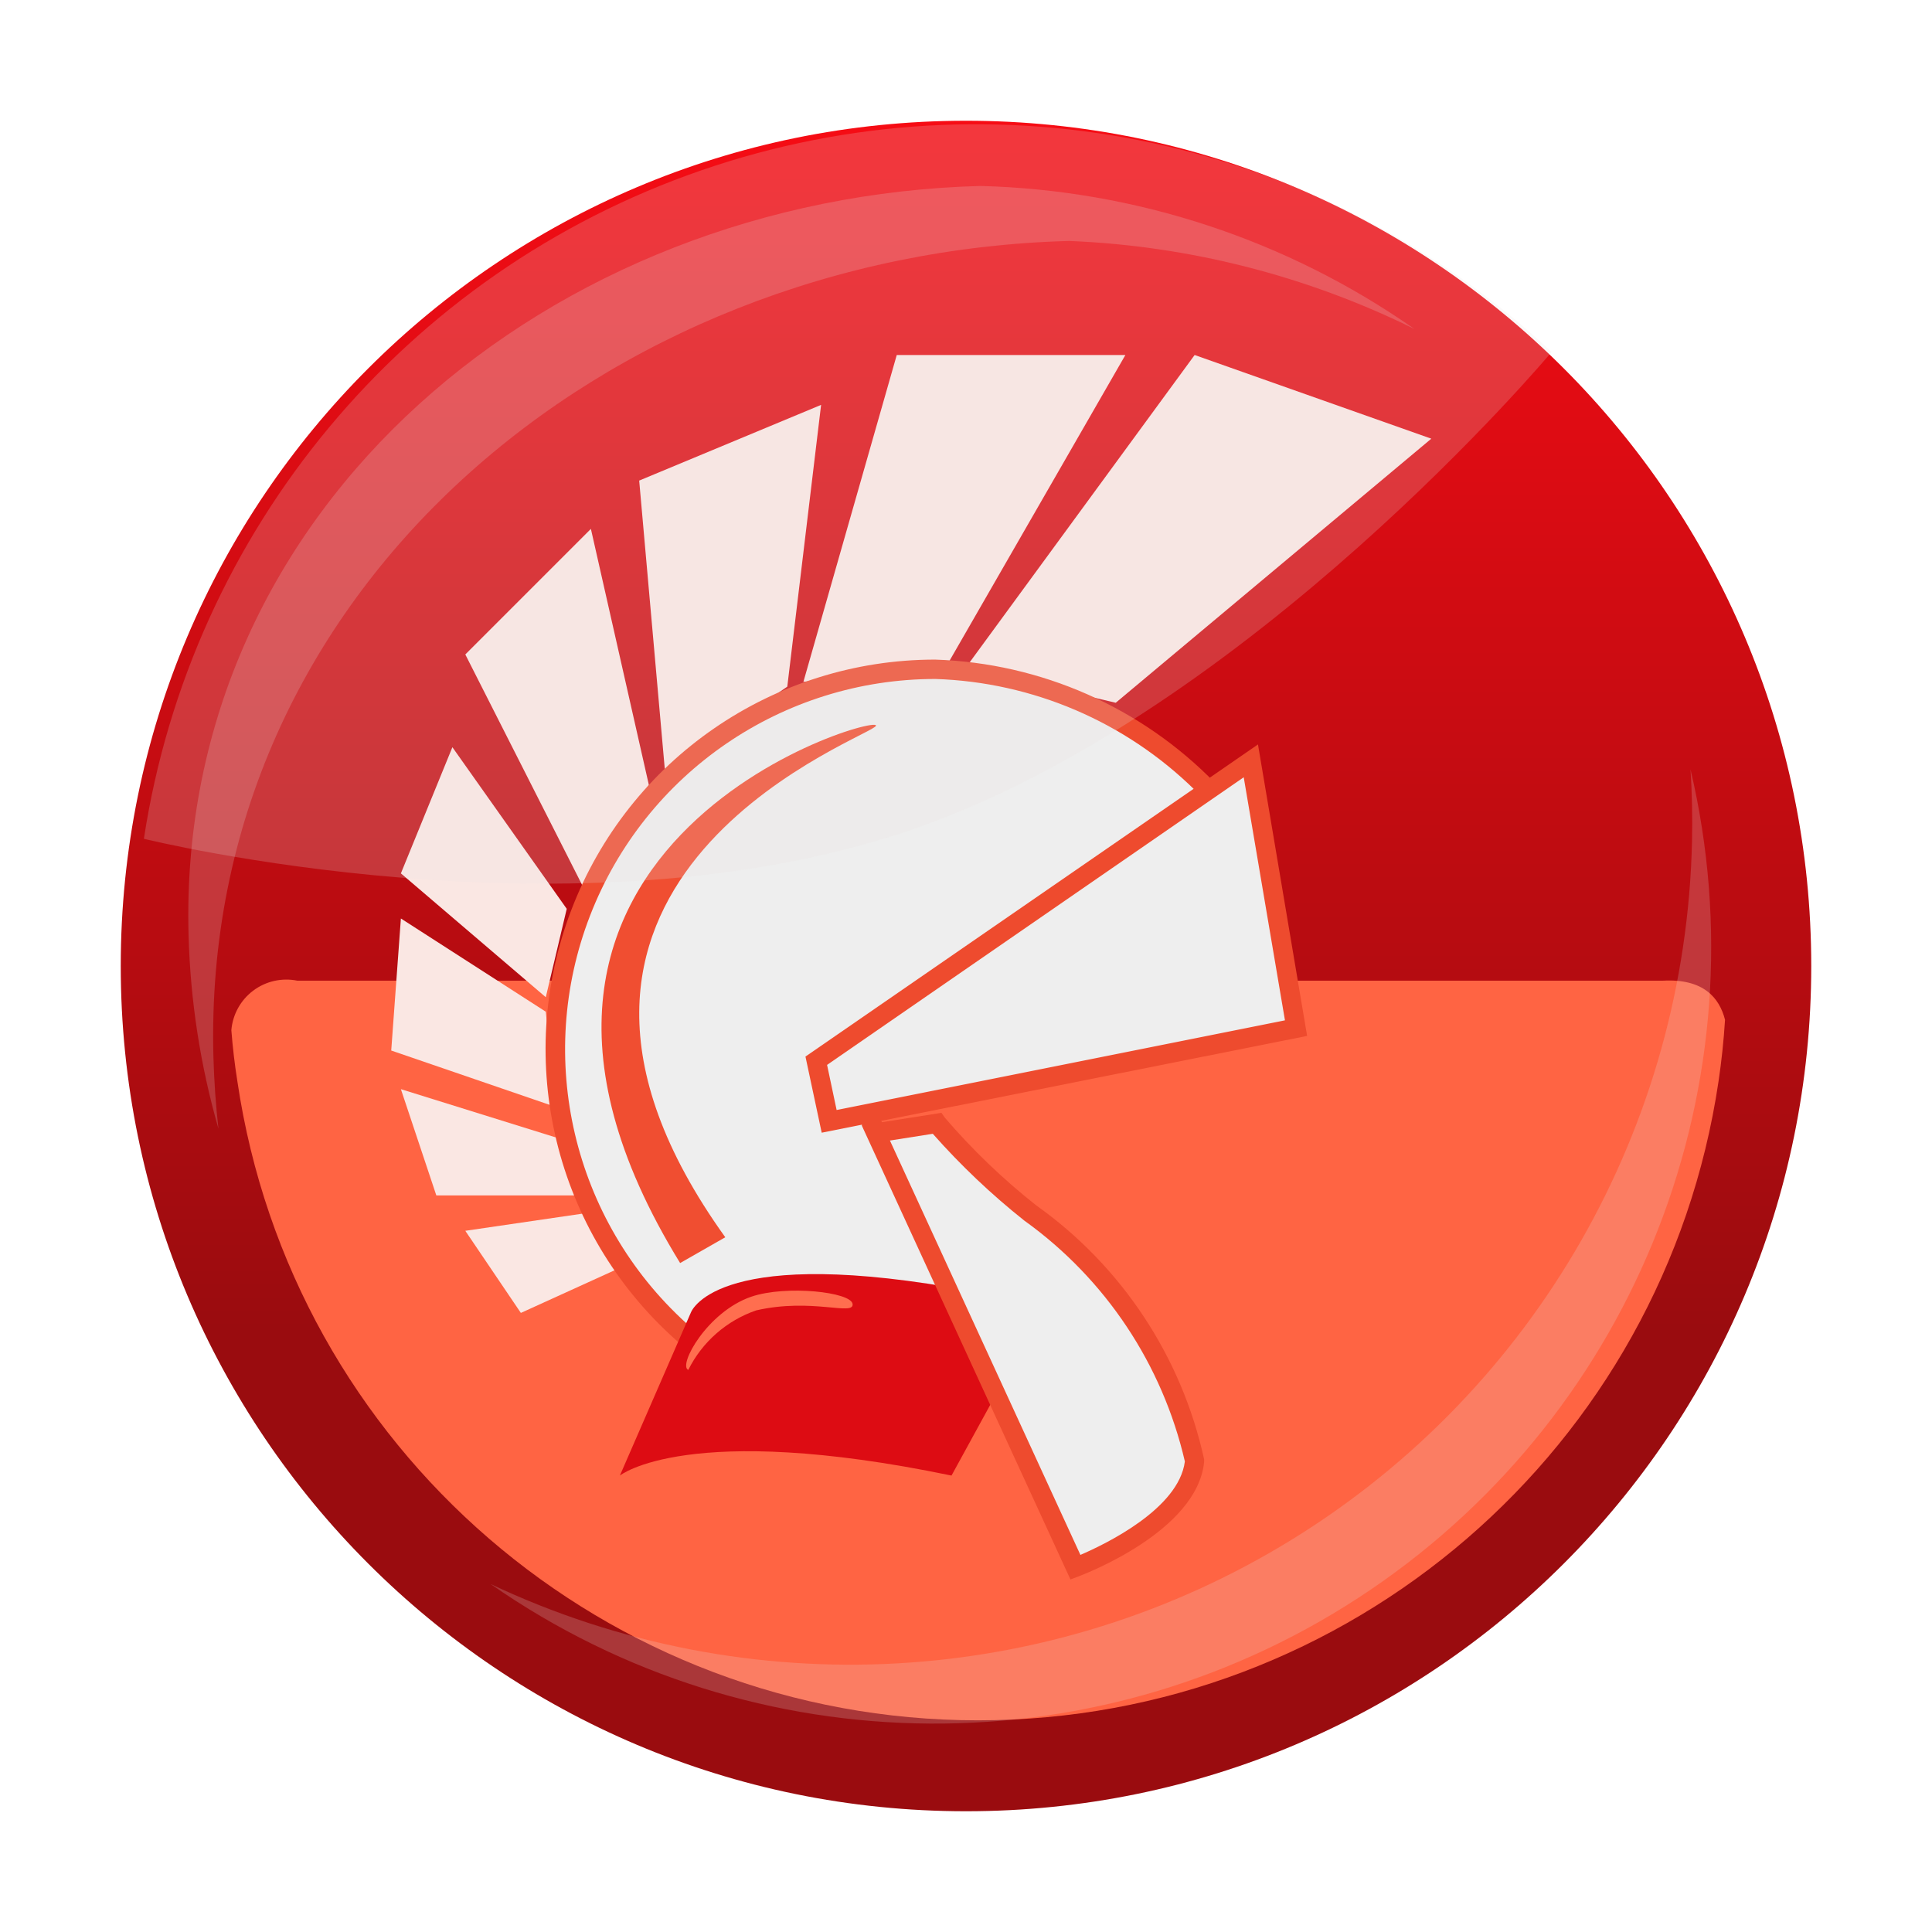
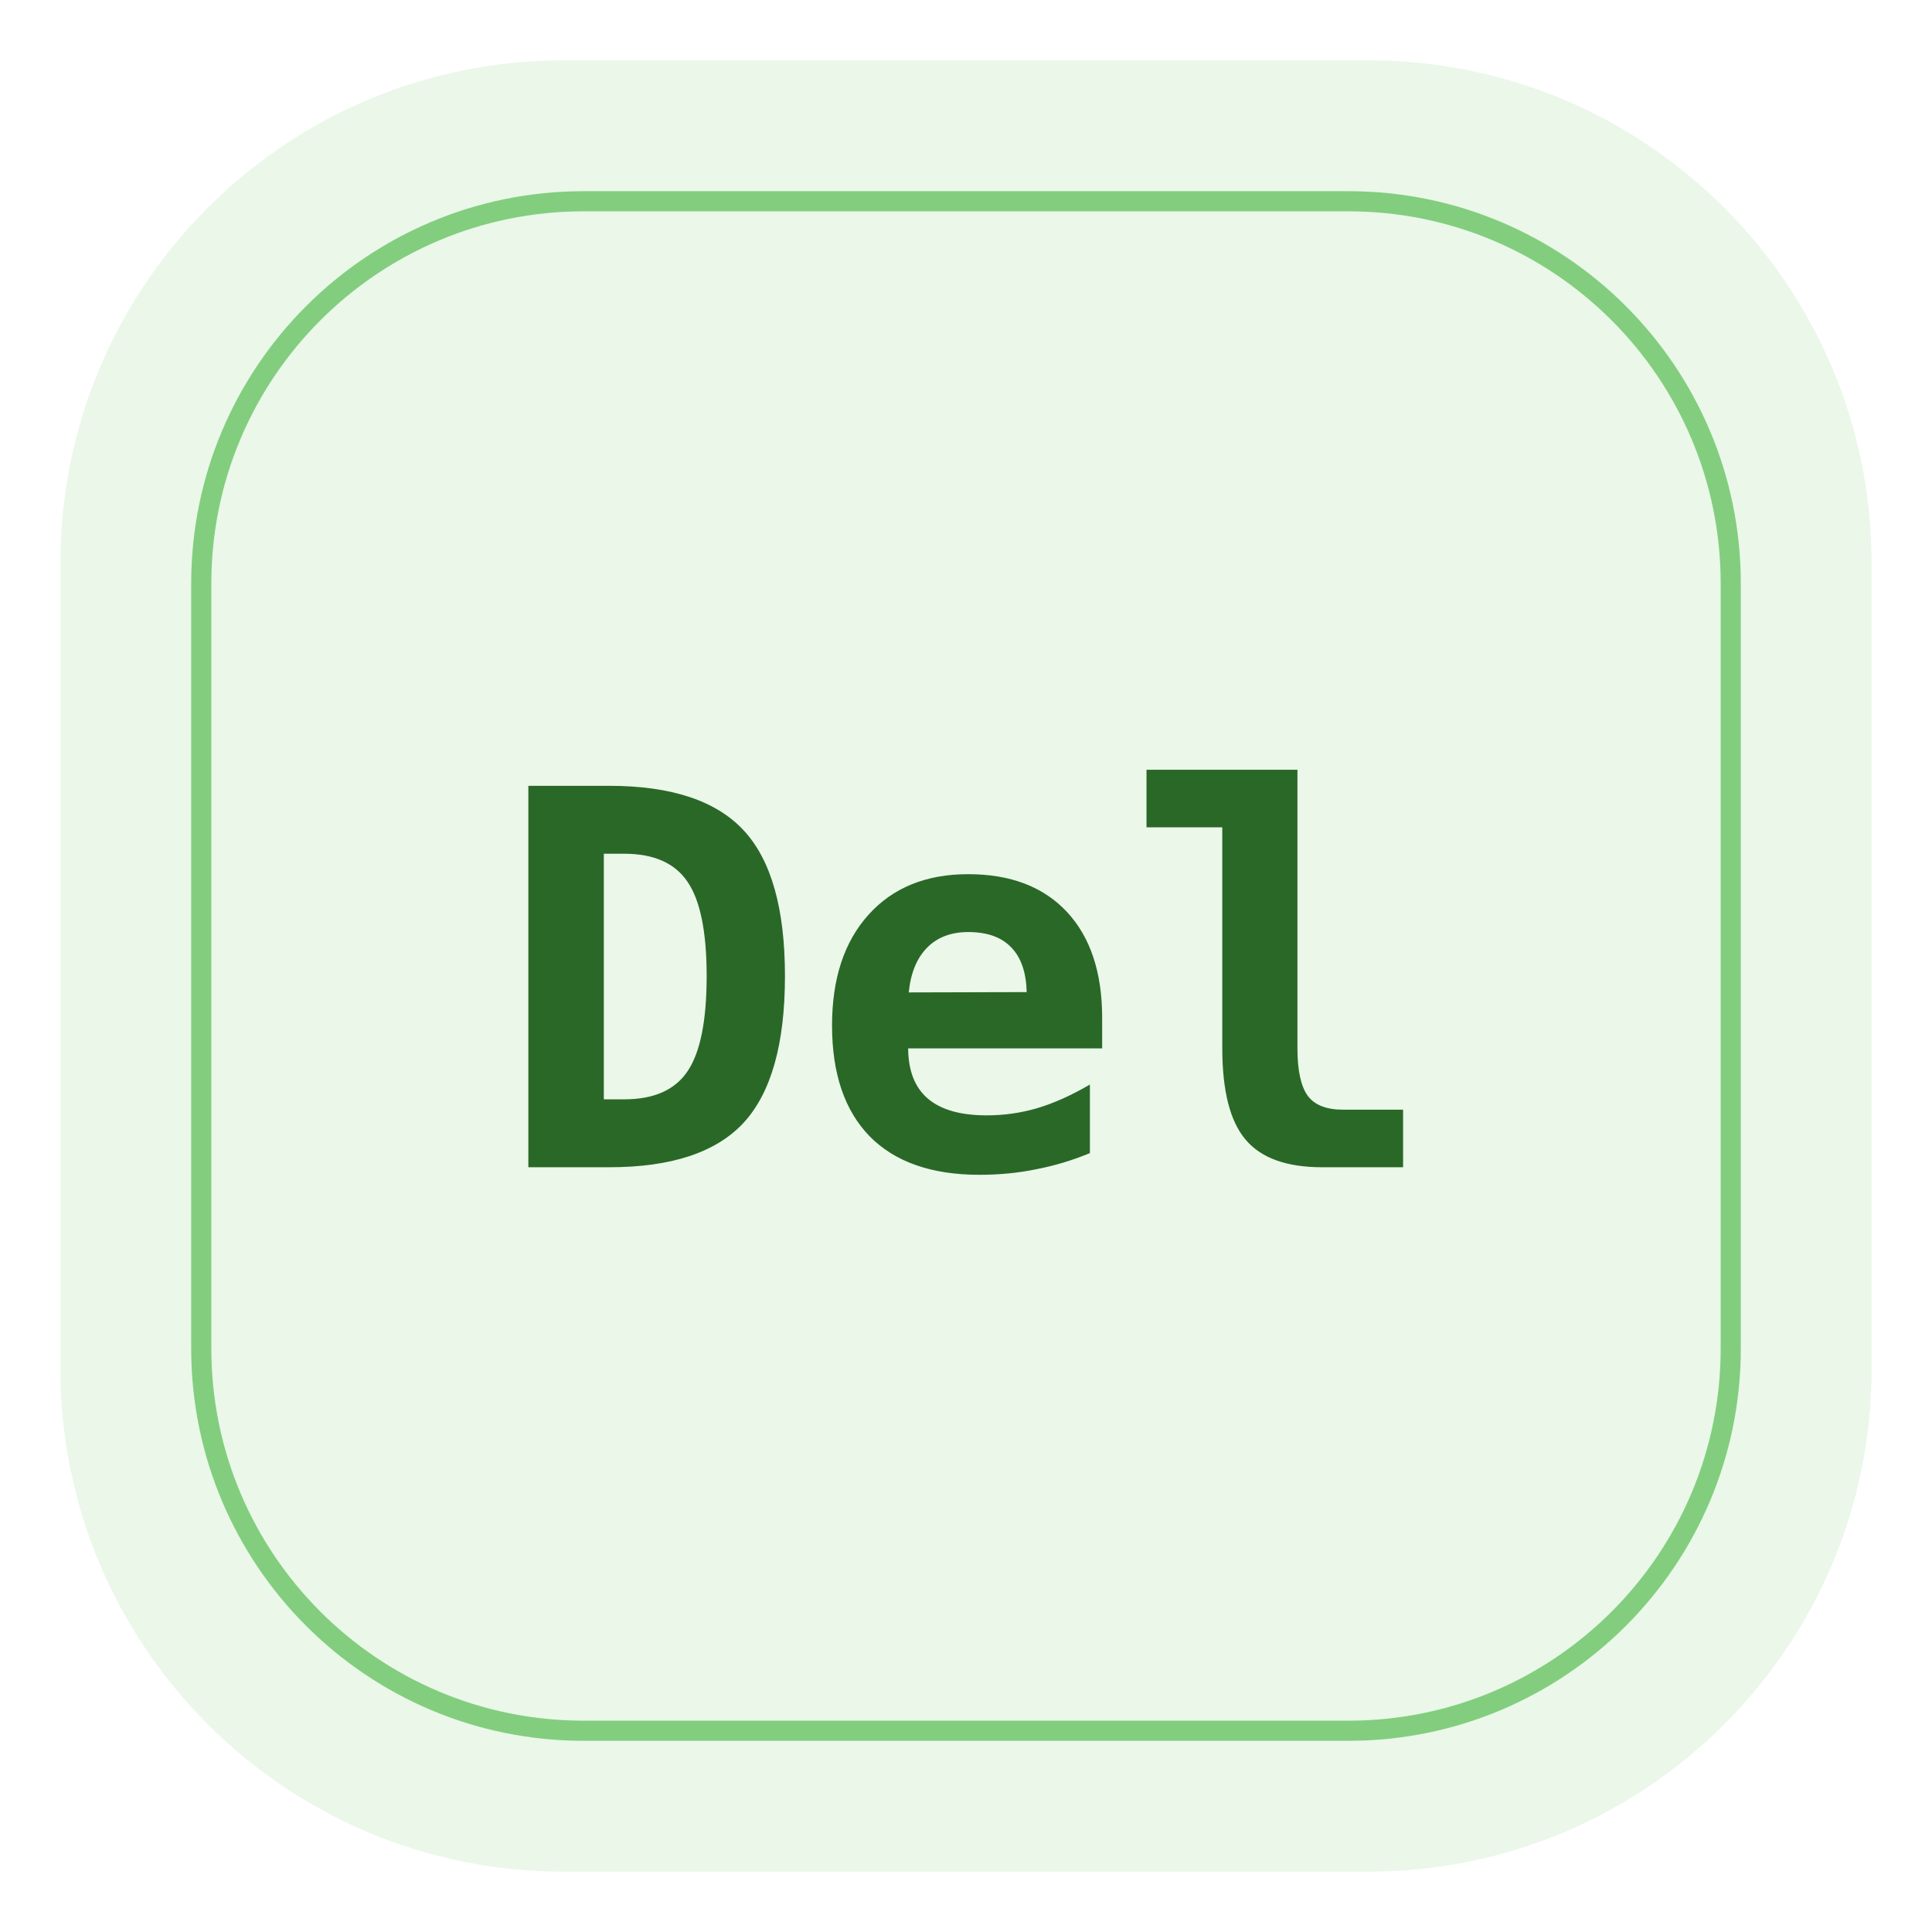
- <svg xmlns="http://www.w3.org/2000/svg" width="800px" height="800px" viewBox="0 0 32 32">
-   <defs>
-     <linearGradient id="a" x1="16" y1="-0.443" x2="16" y2="22.042" gradientUnits="userSpaceOnUse">
-       <stop offset="0.021" stop-color="#ff0c15" />
-       <stop offset="1" stop-color="#9a0c0f" />
-     </linearGradient>
-   </defs>
-   <circle cx="16" cy="16" r="14" style="fill:url(#a)" />
-   <path d="M27.545,16.243H4.924a.914.914,0,0,0-1.092.82q.033.429.1.849a12.4,12.4,0,0,0,24.532,0q.075-.5.108-1.021C28.478,16.523,28.211,16.207,27.545,16.243Z" style="fill:#ff6443" />
-   <polyline points="18.48 11.64 23.707 7.266 19.787 5.88 16 11.053" style="fill:#fae7e3;fill-rule:evenodd" />
-   <polyline points="15.68 11.026 18.64 5.88 14.853 5.88 13.307 11.293" style="fill:#fae7e3;fill-rule:evenodd" />
-   <polyline points="13.04 11.373 13.6 6.706 10.587 7.96 11.013 12.76" style="fill:#fae7e3;fill-rule:evenodd" />
-   <polyline points="10.747 13 9.787 8.76 7.707 10.84 9.653 14.68" style="fill:#fae7e3;fill-rule:evenodd" />
-   <polyline points="9.387 15.053 7.493 12.376 6.64 14.466 9.04 16.517" style="fill:#fae7e3;fill-rule:evenodd" />
-   <polyline points="9.04 16.757 6.64 15.213 6.48 17.4 9.2 18.333" style="fill:#fae7e3;fill-rule:evenodd" />
-   <polyline points="9.227 18.846 6.64 18.04 7.227 19.8 9.547 19.8" style="fill:#fae7e3;fill-rule:evenodd" />
-   <polyline points="9.707 20.093 7.707 20.386 8.627 21.746 10.267 21" style="fill:#fae7e3;fill-rule:evenodd" />
-   <path d="M20.023,13.089a6.61,6.61,0,0,0-4.53-2A6.293,6.293,0,0,0,11.3,22.07l4.941.129-2.08-4.16Z" style="fill:#eee;fill-rule:evenodd" />
-   <path d="M16.5,22.366l-5.267-.138-.044-.039a6.453,6.453,0,0,1,4.3-11.264,6.787,6.787,0,0,1,4.643,2.05l.123.123-5.9,4.982Zm-5.14-.455,4.616.121L13.961,18l5.825-4.919a6.43,6.43,0,0,0-4.292-1.835,6.133,6.133,0,0,0-4.131,10.667Z" style="fill:#ee4b2e" />
-   <path d="M12.013,20.493c-4.173-5.813,2.109-8.172,2.478-8.453.451-.344-7.59,1.785-3.226,8.88Z" style="fill:#f04e31;fill-rule:evenodd" />
-   <polygon points="20.72 12.6 13.52 17.567 13.733 18.573 21.467 17.026 20.72 12.6" style="fill:#eee;fill-rule:evenodd" />
-   <path d="M13.61,18.761,13.341,17.5l7.495-5.17.814,4.828Zm.089-1.123.158.747L21.283,16.9,20.6,12.874Z" style="fill:#ee4b2e" />
-   <path d="M15.723,21.319c-3.93-.668-4.283.428-4.283.428L10.267,24.44s1.12-.907,5.493,0l.76-1.388Z" style="fill:#dd0c13;fill-rule:evenodd" />
-   <path d="M14.122,21.6c-.02-.2-1.1-.319-1.677-.123-.732.249-1.219,1.142-1.045,1.213a1.975,1.975,0,0,1,1.125-.986C13.447,21.493,14.142,21.8,14.122,21.6Z" style="fill:#ff6e4f;fill-rule:evenodd" />
-   <path d="M15.52,18.606a11.1,11.1,0,0,0,1.547,1.487,6.9,6.9,0,0,1,2.72,4.107c-.107,1.067-1.973,1.76-1.973,1.76l-3.307-7.194Z" style="fill:#eee;fill-rule:evenodd" />
-   <path d="M17.73,26.161l-3.457-7.521,1.32-.208.057.081a10.869,10.869,0,0,0,1.512,1.451,7,7,0,0,1,2.782,4.207l0,.022,0,.022c-.115,1.153-2,1.864-2.077,1.894Zm-2.99-7.27,3.155,6.863c.414-.178,1.63-.763,1.73-1.548a6.793,6.793,0,0,0-2.648-3.981l-.01-.007a11.94,11.94,0,0,1-1.517-1.439Z" style="fill:#ee4b2e" />
-   <path d="M28,12.742c.025.394.034.792.025,1.194a13.946,13.946,0,0,1-19.9,12.3A12.86,12.86,0,0,0,28,12.742Z" style="fill:#eae0df;fill-rule:evenodd;opacity:0.2" />
-   <path d="M2.383,13.893A13.941,13.941,0,0,1,25.7,5.83s-5.009,5.979-10.584,7.907S2.383,13.893,2.383,13.893Z" style="fill:#eae0df;opacity:0.2" />
-   <path d="M3.618,18.694c-.044-.392-.072-.79-.083-1.191C3.329,9.807,10.012,4.2,17.708,3.991a14.2,14.2,0,0,1,5.719,1.458,13.128,13.128,0,0,0-7.188-2.369c-7.1.19-13.306,5.3-13.116,12.4A12.873,12.873,0,0,0,3.618,18.694Z" style="fill:#eae0df;fill-rule:evenodd;opacity:0.2" />
+ <svg xmlns="http://www.w3.org/2000/svg" data-fr-original="true" width="96" height="96" viewBox="0 0 96 96" role="img" aria-label="Delphi">
+   <rect x="3" y="3" width="90" height="90" rx="25" fill="hsl(117 45% 94%)" />
+   <rect x="10" y="10" width="76" height="76" rx="19" fill="none" stroke="hsl(117 45% 65%)" />
+   <text x="48" y="58" text-anchor="middle" font-family="monospace" font-size="26" font-weight="700" fill="hsl(117 45% 28%)">Del</text>
</svg>
